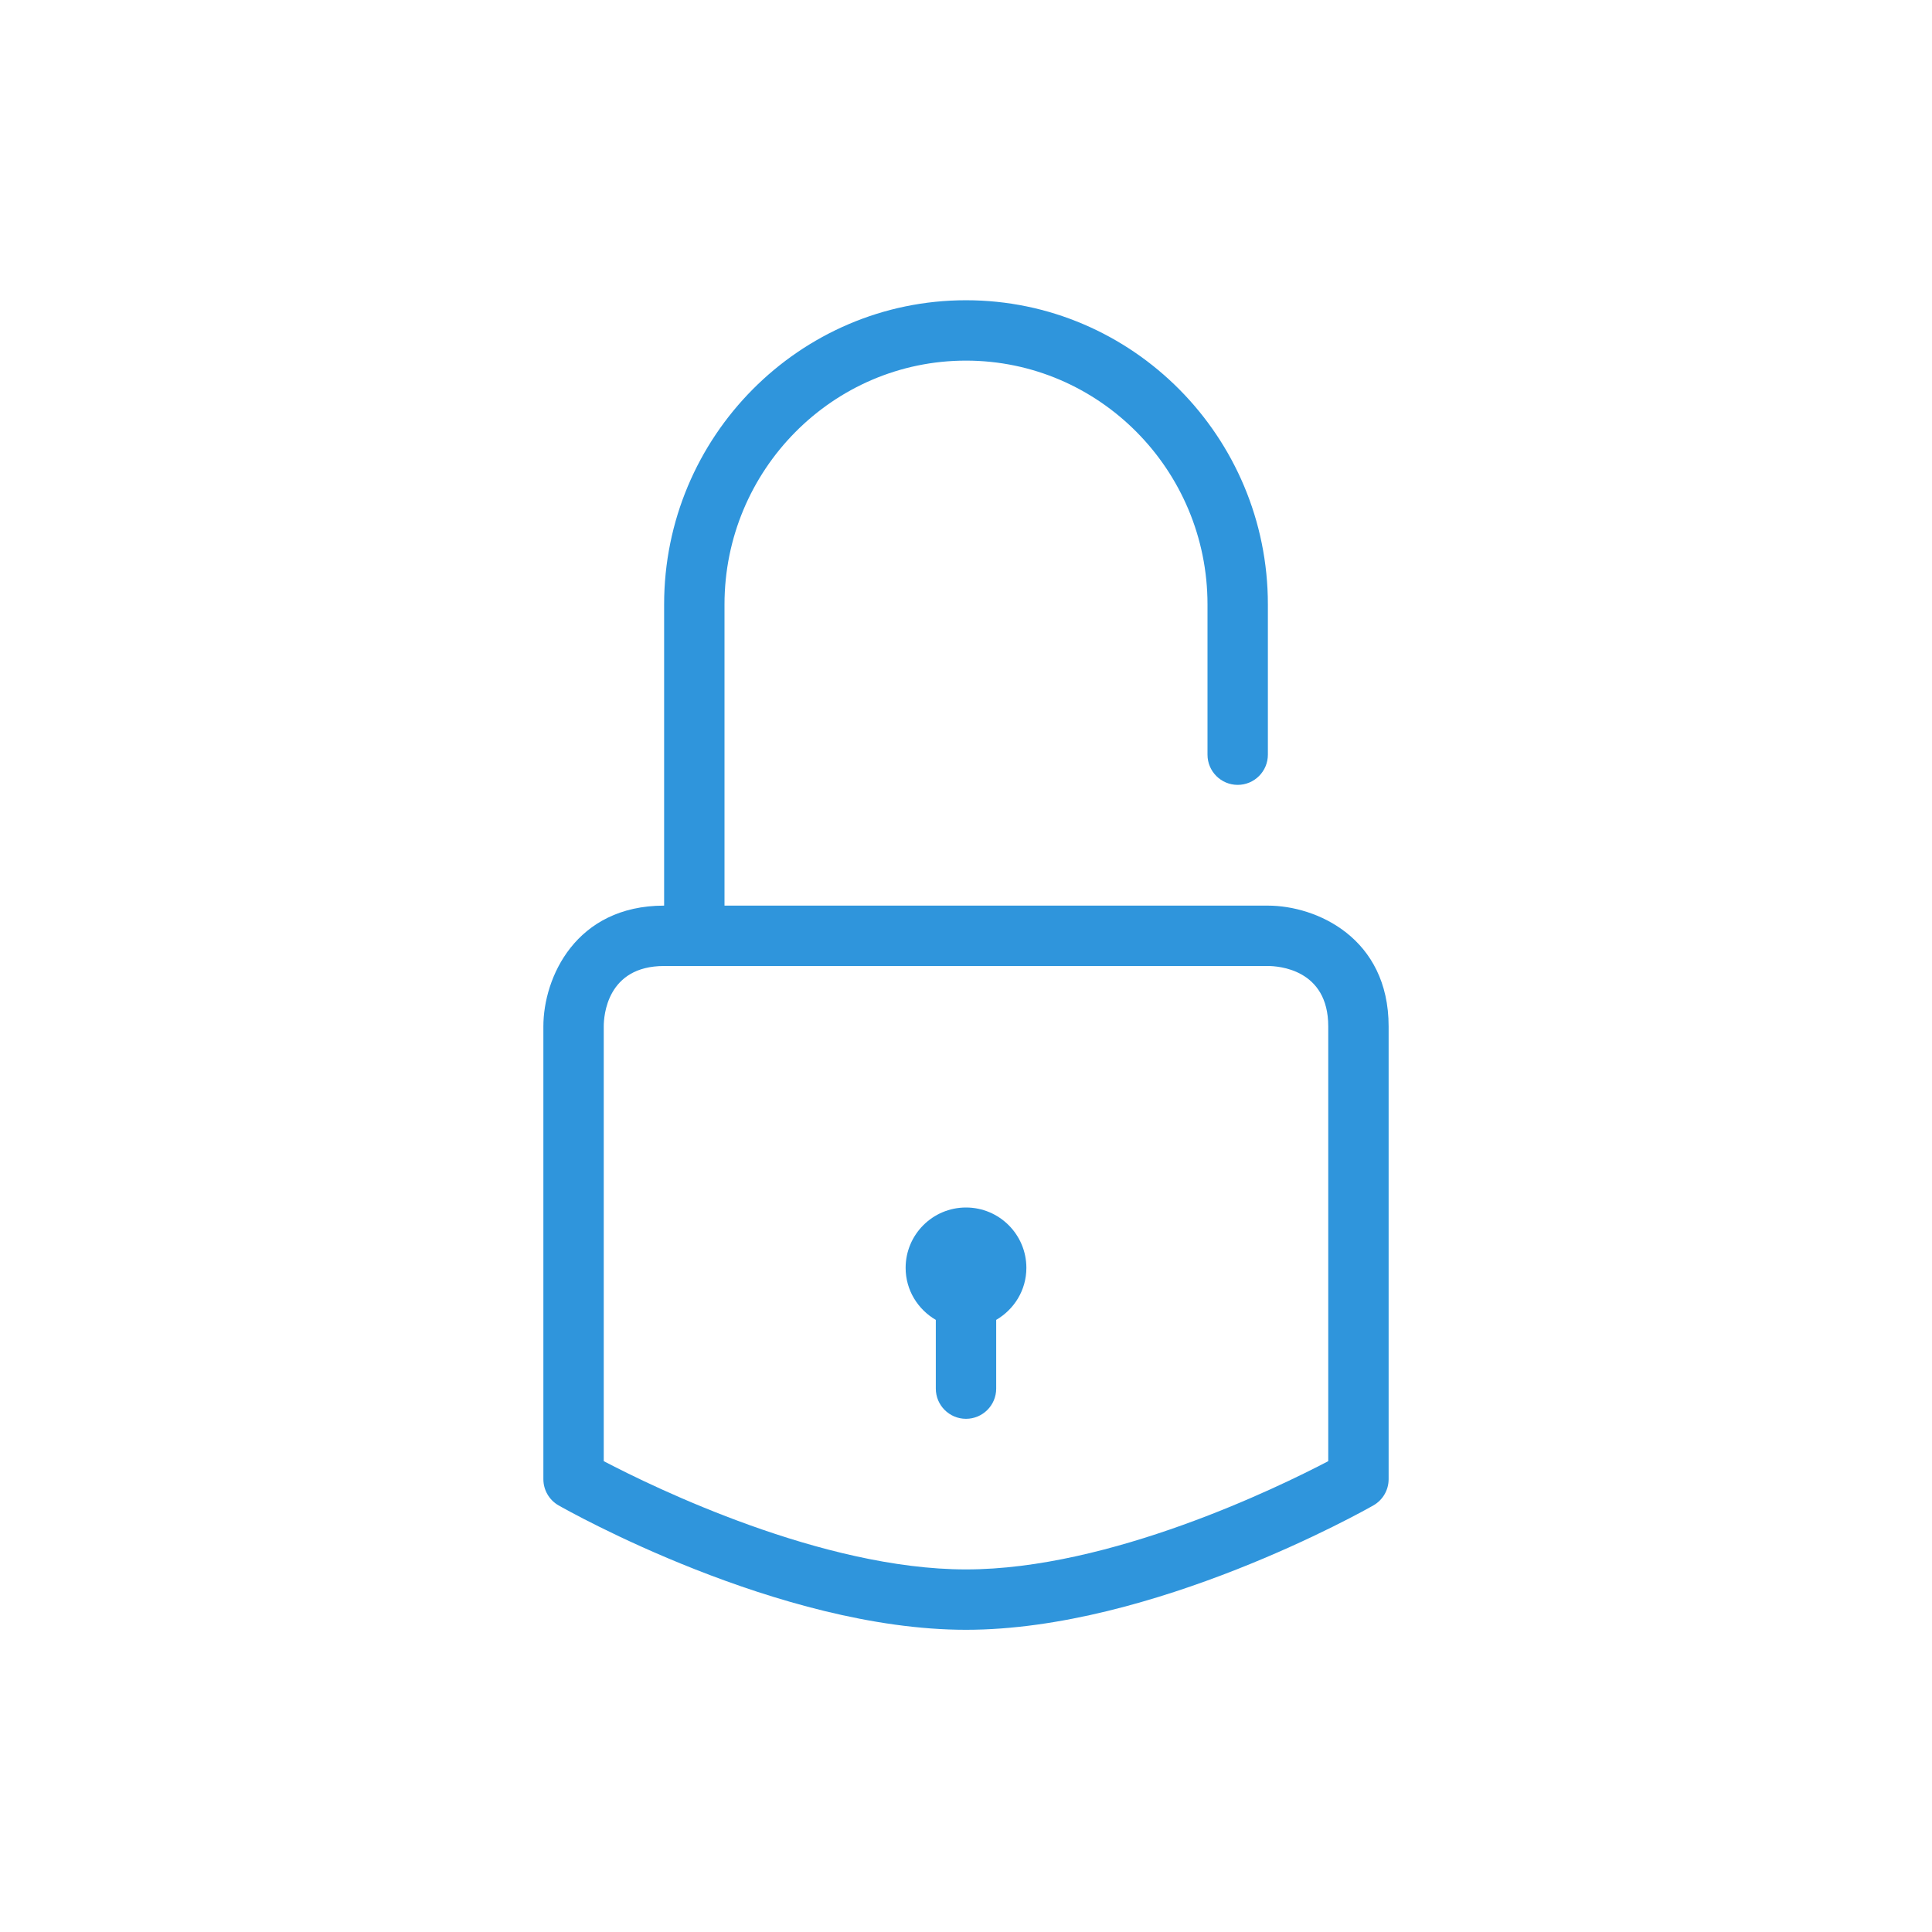
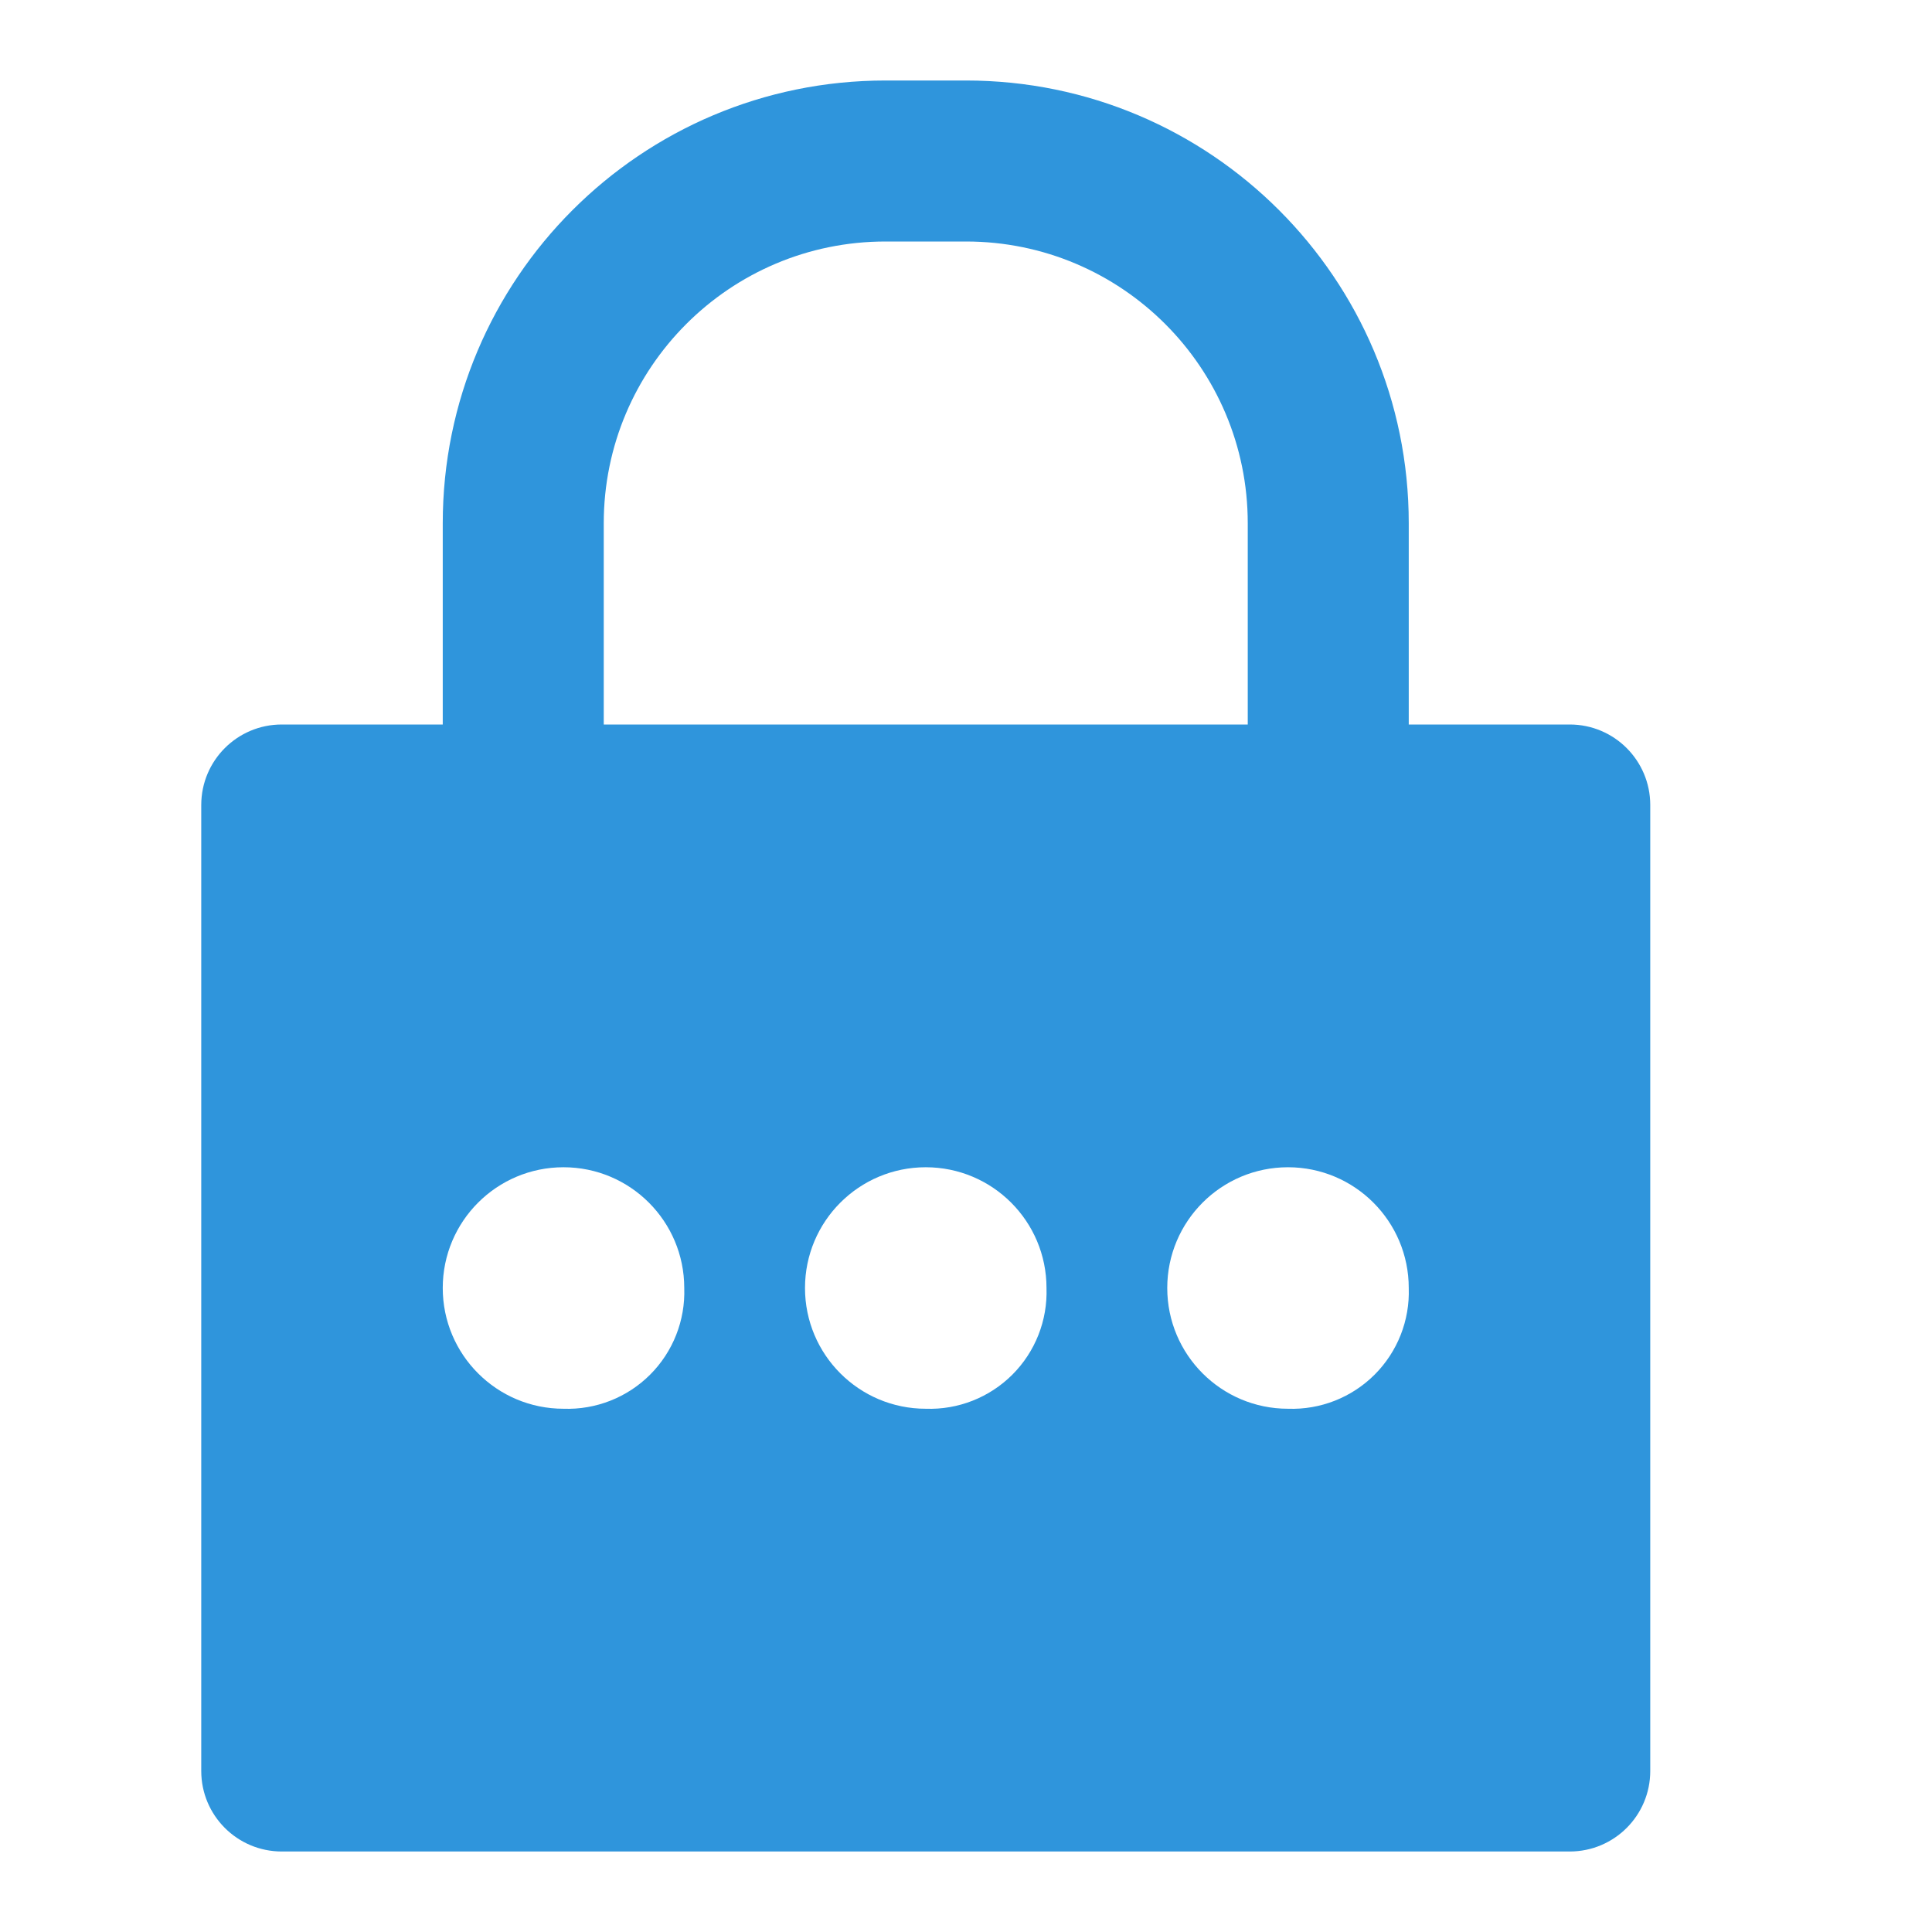
- <svg xmlns="http://www.w3.org/2000/svg" fill="#2f95dc" width="20px" height="20px" viewBox="0 0 64 64" enable-background="new 0 0 64 64" version="1.1" xml:space="preserve">
-   <g id="Layer_1" />
-   <g id="Layer_2" />
-   <g id="Layer_4" />
-   <g id="Layer_5">
-     <g>
- 
- </g>
-     <path d="M42,30H24v-9.978c0-4.453,3.589-8.076,8-8.076s8,3.623,8,8.076V25c0,0.552,0.448,1,1,1s1-0.448,1-1v-4.978   c0-5.556-4.486-10.076-10-10.076s-10,4.52-10,10.076V30c-2.935,0-4,2.392-4,4v15c0,0.359,0.193,0.691,0.505,0.869   C18.8,50.037,25.806,53.989,32,53.989s13.2-3.952,13.495-4.121C45.807,49.691,46,49.359,46,49V34C46,31.066,43.608,30,42,30z    M44,48.403c-1.68,0.879-7.237,3.586-12,3.586s-10.32-2.707-12-3.586V34c0-0.334,0.096-2,2-2h20c0.334,0,2,0.097,2,2V48.403z" />
-     <path d="M34,42c0-1.104-0.896-2-2-2s-2,0.896-2,2c0,0.738,0.405,1.376,1,1.723V46c0,0.552,0.448,1,1,1s1-0.448,1-1v-2.277   C33.595,43.376,34,42.738,34,42z" />
+ <svg xmlns="http://www.w3.org/2000/svg" width="20px" height="20px" fill="#2f95dc" viewBox="0 0 48 48">
+   <g id="Layer_2" data-name="Layer 2">
+     <g id="invisible_box" data-name="invisible box">
+       <rect width="48" height="48" fill="none" />
+     </g>
+     <g id="Layer_7" data-name="Layer 7">
+       <path d="M39,18H35V13A11,11,0,0,0,24,2H22A11,11,0,0,0,11,13v5H7a2,2,0,0,0-2,2V44a2,2,0,0,0,2,2H39a2,2,0,0,0,2-2V20A2,2,0,0,0,39,18ZM15,13a7,7,0,0,1,7-7h2a7,7,0,0,1,7,7v5H15ZM14,35a3,3,0,1,1,3-3A2.9,2.9,0,0,1,14,35Zm9,0a3,3,0,1,1,3-3A2.9,2.9,0,0,1,23,35Zm9,0a3,3,0,1,1,3-3A2.9,2.9,0,0,1,32,35Z" />
+     </g>
  </g>
</svg>
